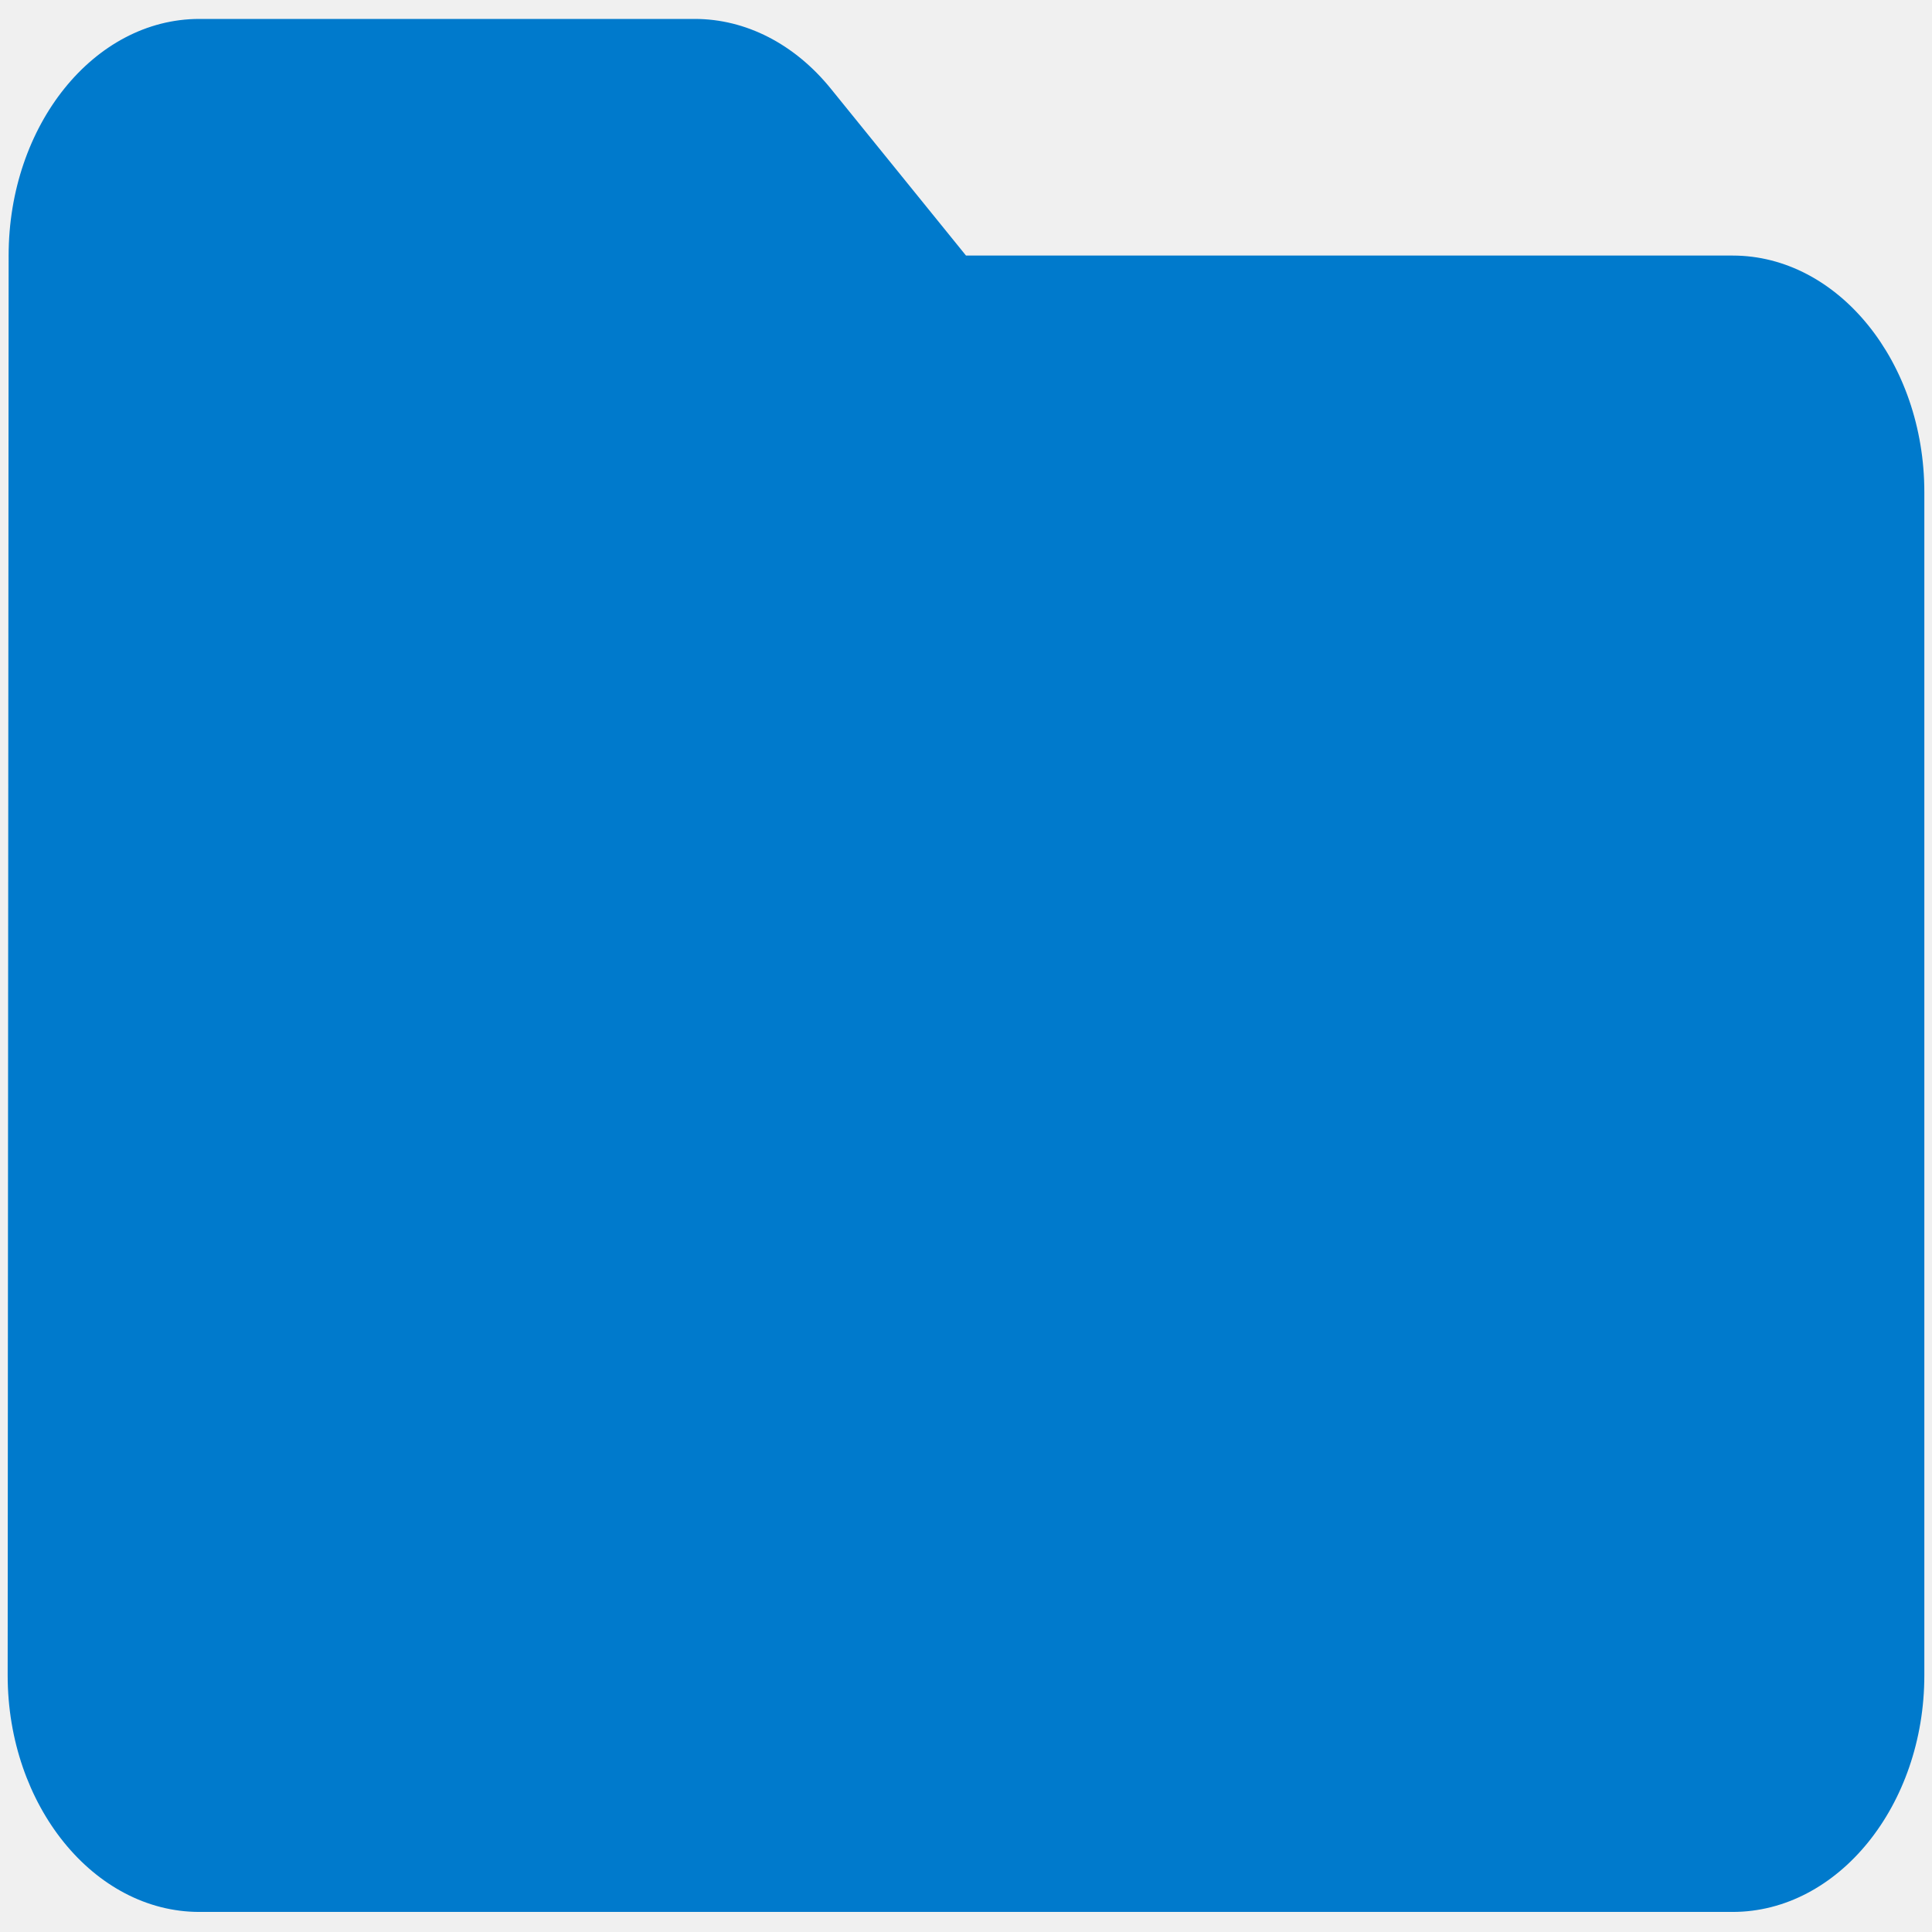
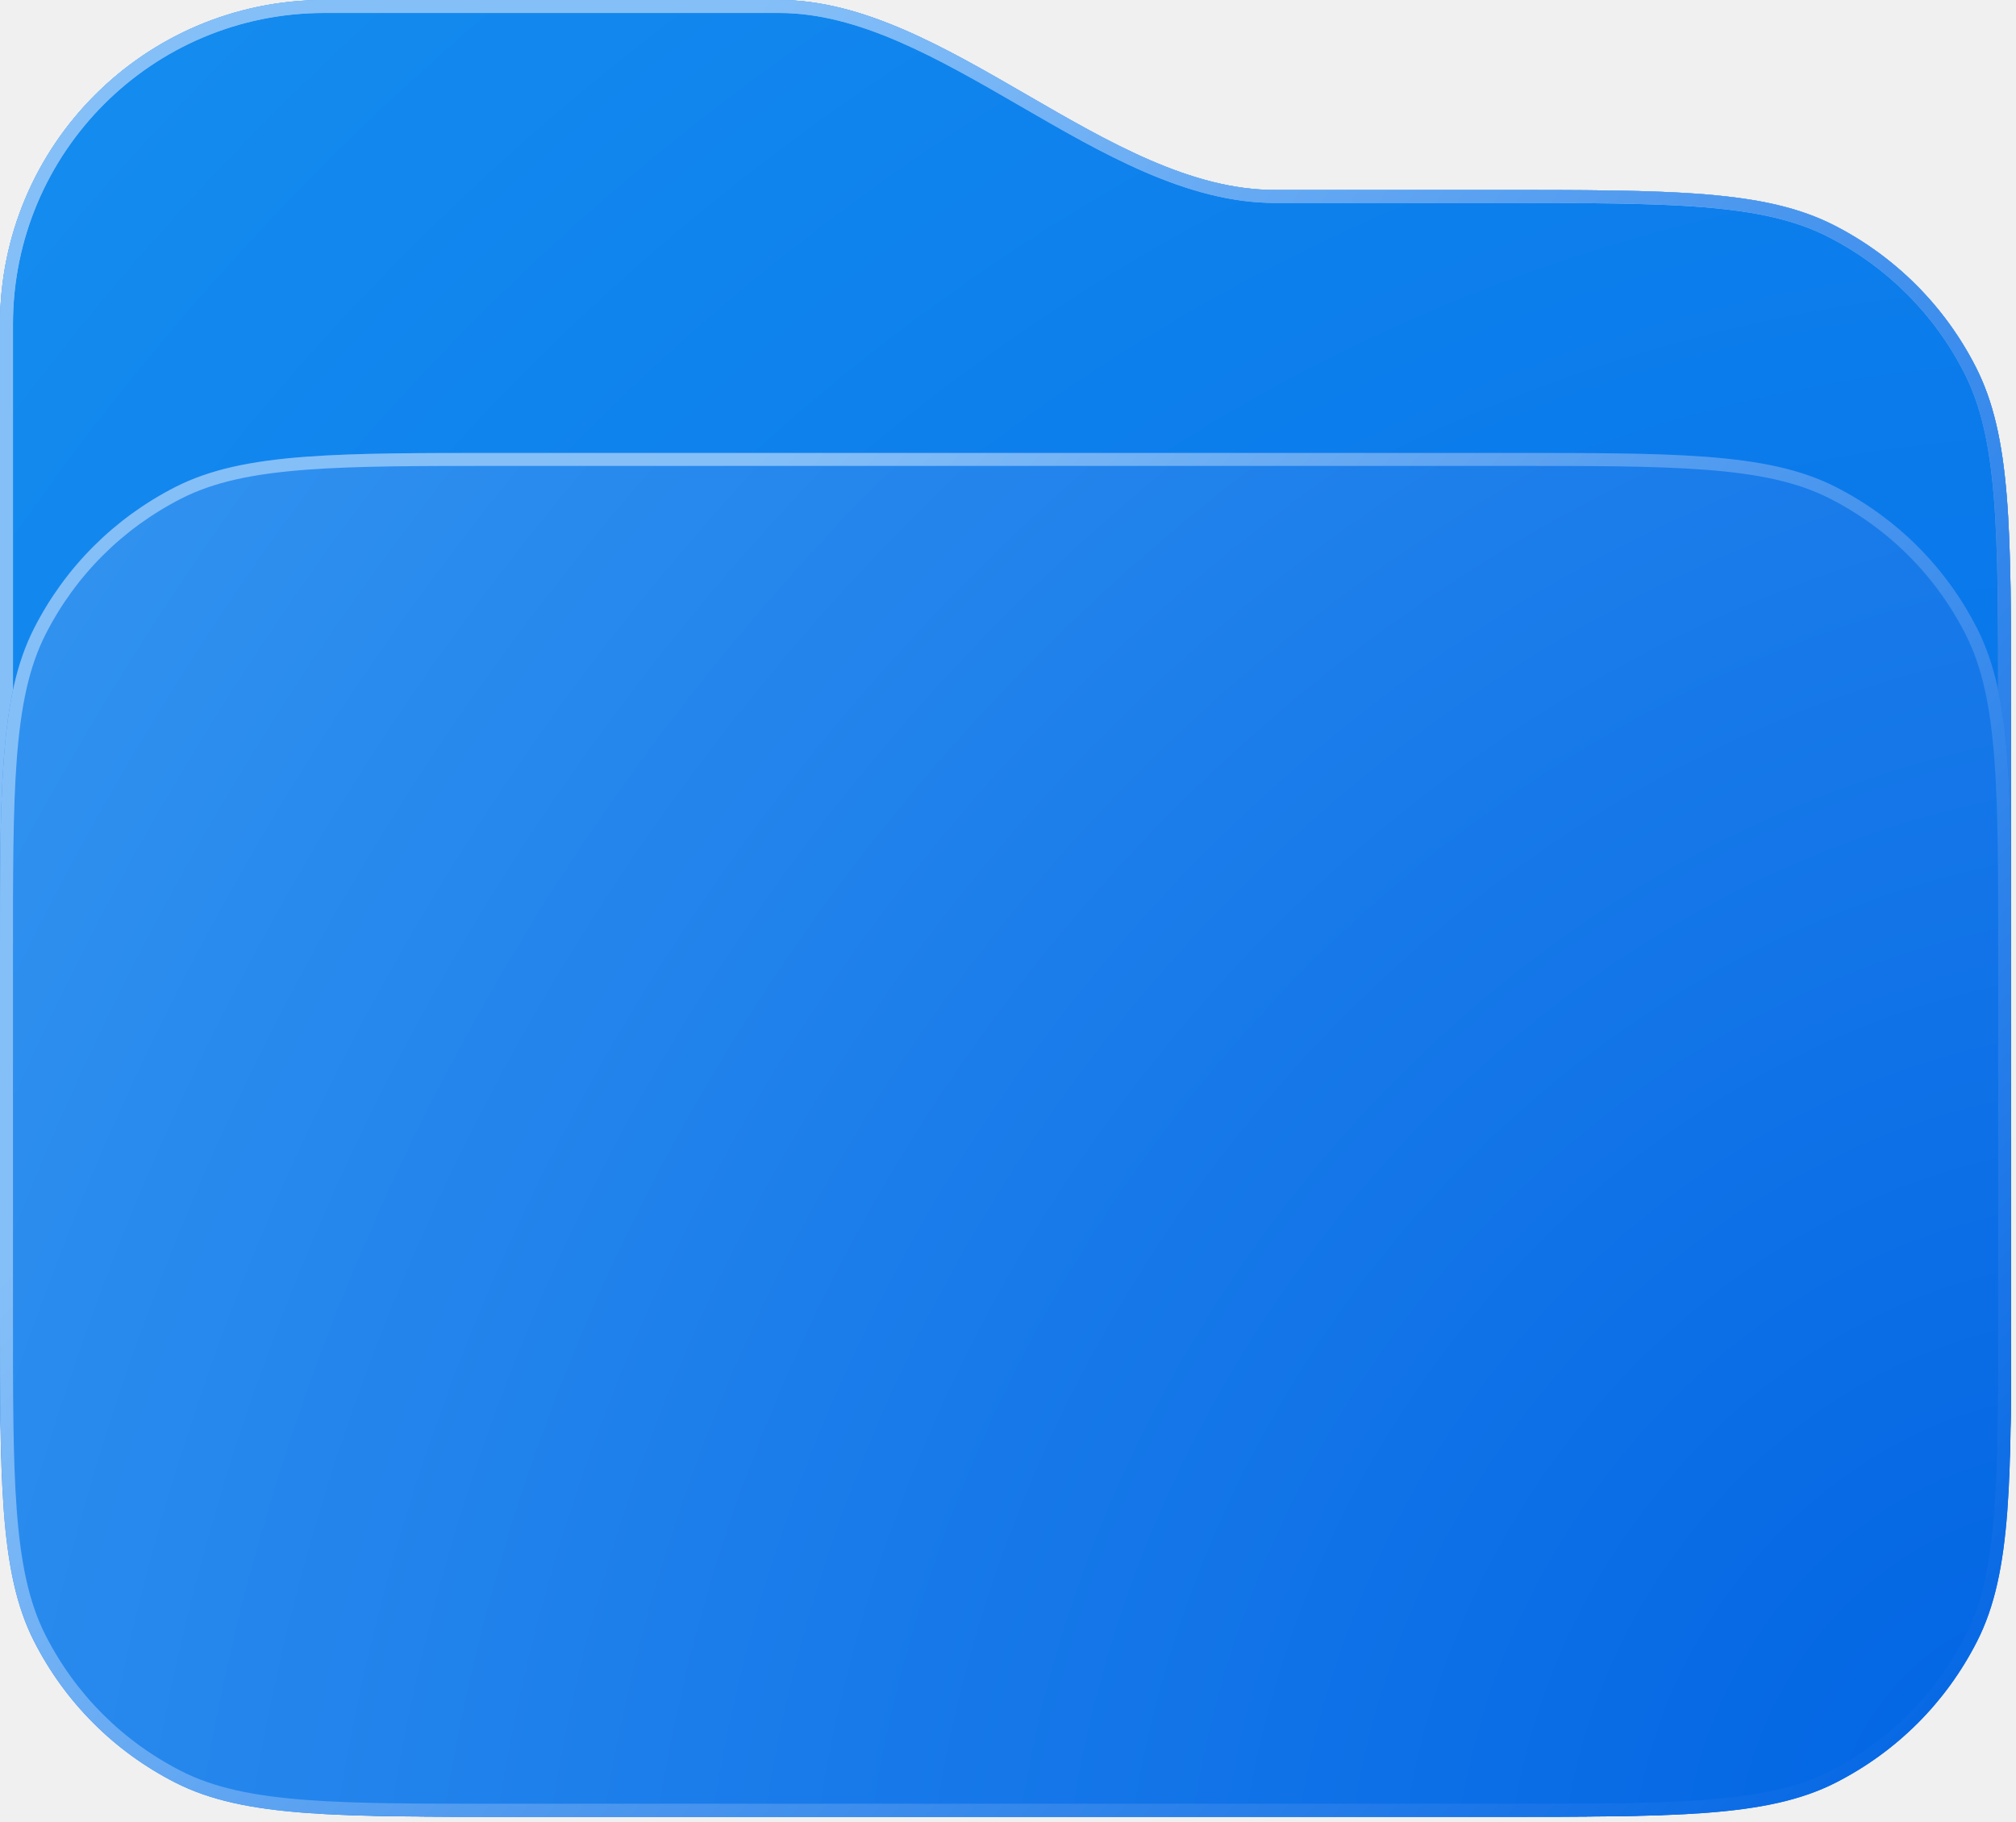
- <svg xmlns="http://www.w3.org/2000/svg" width="90" height="90" viewBox="0 0 90 90" fill="none">
-   <g clip-path="url(#clip0_503_3545)">
-     <mask id="mask0_503_3545" style="mask-type:luminance" maskUnits="userSpaceOnUse" x="0" y="0" width="90" height="90">
-       <path d="M90 0H0V89.947H90V0Z" fill="white" />
-     </mask>
-     <g mask="url(#mask0_503_3545)">
-       <path d="M38.705 4.134C37.009 2.039 34.732 0.882 32.366 0.882H9.286C4.375 0.882 0.402 5.842 0.402 11.905L0.357 78.042C0.357 84.105 4.375 89.065 9.286 89.065H80.714C85.625 89.065 89.643 84.105 89.643 78.042V22.928C89.643 16.865 85.625 11.905 80.714 11.905H45L38.705 4.134Z" fill="#007ACC" />
-     </g>
-   </g>
+ <svg xmlns="http://www.w3.org/2000/svg" width="414" height="374" viewBox="0 0 414 374" fill="none">
+   <mask id="path-1-inside-1_302_9" fill="white">
+     <path fill-rule="evenodd" clip-rule="evenodd" d="M66.576 0C29.807 0 0 29.807 0 66.576V145.522V153.369V266.478C0 303.764 0 322.407 7.256 336.649C13.639 349.176 23.824 359.361 36.351 365.744C50.593 373 69.236 373 106.522 373H306.478C343.764 373 362.407 373 376.649 365.744C389.176 359.361 399.361 349.176 405.744 336.649C413 322.407 413 303.764 413 266.478V145.522C413 108.236 413 89.593 405.744 75.351C399.361 62.824 389.176 52.639 376.649 46.256C362.407 39 343.764 39 306.478 39H261.793C227.43 39 194.417 0 160.054 0V0H66.576Z" />
+   </mask>
+   <path fill-rule="evenodd" clip-rule="evenodd" d="M66.576 0C29.807 0 0 29.807 0 66.576V145.522V153.369V266.478C0 303.764 0 322.407 7.256 336.649C13.639 349.176 23.824 359.361 36.351 365.744C50.593 373 69.236 373 106.522 373H306.478C343.764 373 362.407 373 376.649 365.744C389.176 359.361 399.361 349.176 405.744 336.649C413 322.407 413 303.764 413 266.478V145.522C413 108.236 413 89.593 405.744 75.351C399.361 62.824 389.176 52.639 376.649 46.256C362.407 39 343.764 39 306.478 39H261.793C227.43 39 194.417 0 160.054 0V0H66.576Z" fill="#D9D9D9" />
+   <path fill-rule="evenodd" clip-rule="evenodd" d="M66.576 0C29.807 0 0 29.807 0 66.576V145.522V153.369V266.478C0 303.764 0 322.407 7.256 336.649C13.639 349.176 23.824 359.361 36.351 365.744C50.593 373 69.236 373 106.522 373H306.478C343.764 373 362.407 373 376.649 365.744C389.176 359.361 399.361 349.176 405.744 336.649C413 322.407 413 303.764 413 266.478V145.522C413 108.236 413 89.593 405.744 75.351C399.361 62.824 389.176 52.639 376.649 46.256C362.407 39 343.764 39 306.478 39H261.793C227.43 39 194.417 0 160.054 0V0H66.576Z" fill="url(#paint0_radial_302_9)" />
+   <path d="M7.256 336.649L9.629 335.44L9.629 335.44L7.256 336.649ZM36.351 365.744L35.142 368.116L35.142 368.116L36.351 365.744ZM376.649 365.744L377.858 368.116L377.858 368.116L376.649 365.744ZM405.744 336.649L408.116 337.858L408.116 337.858L405.744 336.649ZM405.744 75.351L408.116 74.142L408.116 74.142L405.744 75.351ZM376.649 46.256L375.44 48.629L375.44 48.629L376.649 46.256ZM2.663 66.576C2.663 31.278 31.278 2.663 66.576 2.663V-2.663C28.337 -2.663 -2.663 28.337 -2.663 66.576H2.663ZM2.663 145.522V66.576H-2.663V145.522H2.663ZM2.663 153.369V145.522H-2.663V153.369H2.663ZM2.663 266.478V153.369H-2.663V266.478H2.663ZM9.629 335.44C6.224 328.757 4.455 320.925 3.561 309.988C2.665 299.02 2.663 285.165 2.663 266.478H-2.663C-2.663 285.077 -2.665 299.187 -1.747 310.422C-0.827 321.688 1.032 330.299 4.884 337.858L9.629 335.44ZM37.56 363.371C25.534 357.243 15.757 347.466 9.629 335.44L4.884 337.858C11.522 350.886 22.114 361.478 35.142 368.116L37.56 363.371ZM106.522 370.337C87.835 370.337 73.98 370.335 63.012 369.439C52.075 368.545 44.243 366.776 37.56 363.371L35.142 368.116C42.701 371.968 51.312 373.827 62.578 374.747C73.813 375.665 87.923 375.663 106.522 375.663V370.337ZM306.478 370.337H106.522V375.663H306.478V370.337ZM375.44 363.371C368.757 366.776 360.925 368.545 349.988 369.439C339.02 370.335 325.165 370.337 306.478 370.337V375.663C325.077 375.663 339.187 375.665 350.422 374.747C361.688 373.827 370.299 371.968 377.858 368.116L375.44 363.371ZM403.371 335.44C397.243 347.466 387.466 357.243 375.44 363.371L377.858 368.116C390.886 361.478 401.478 350.886 408.116 337.858L403.371 335.44ZM410.337 266.478C410.337 285.165 410.335 299.02 409.439 309.988C408.545 320.925 406.776 328.757 403.371 335.44L408.116 337.858C411.968 330.299 413.827 321.688 414.747 310.422C415.665 299.187 415.663 285.077 415.663 266.478H410.337ZM410.337 145.522V266.478H415.663V145.522H410.337ZM403.371 76.56C406.776 83.243 408.545 91.075 409.439 102.012C410.335 112.98 410.337 126.835 410.337 145.522H415.663C415.663 126.923 415.665 112.813 414.747 101.578C413.827 90.312 411.968 81.701 408.116 74.142L403.371 76.56ZM375.44 48.629C387.466 54.757 397.243 64.534 403.371 76.56L408.116 74.142C401.478 61.114 390.886 50.522 377.858 43.884L375.44 48.629ZM306.478 41.663C325.165 41.663 339.02 41.665 349.988 42.561C360.925 43.455 368.757 45.224 375.44 48.629L377.858 43.884C370.299 40.032 361.688 38.173 350.422 37.253C339.187 36.335 325.077 36.337 306.478 36.337V41.663ZM261.793 41.663H306.478V36.337H261.793V41.663ZM66.576 2.663H160.054V-2.663H66.576V2.663ZM261.793 36.337C245.468 36.337 229.282 27.05 212.258 17.195C195.594 7.55 178.092 -2.663 160.054 -2.663V2.663C176.379 2.663 192.565 11.95 209.589 21.805C226.253 31.45 243.754 41.663 261.793 41.663V36.337Z" fill="url(#paint1_linear_302_9)" mask="url(#path-1-inside-1_302_9)" />
+   <path d="M7.256 336.649L9.629 335.44L9.629 335.44L7.256 336.649ZM36.351 365.744L35.142 368.116L35.142 368.116L36.351 365.744ZM376.649 365.744L377.858 368.116L377.858 368.116L376.649 365.744ZM405.744 336.649L408.116 337.858L408.116 337.858L405.744 336.649ZM405.744 75.351L408.116 74.142L408.116 74.142L405.744 75.351ZM376.649 46.256L375.44 48.629L375.44 48.629L376.649 46.256ZM2.663 66.576C2.663 31.278 31.278 2.663 66.576 2.663V-2.663C28.337 -2.663 -2.663 28.337 -2.663 66.576H2.663ZM2.663 145.522V66.576H-2.663V145.522H2.663ZM2.663 153.369V145.522H-2.663V153.369H2.663ZM2.663 266.478V153.369H-2.663V266.478H2.663ZM9.629 335.44C6.224 328.757 4.455 320.925 3.561 309.988C2.665 299.02 2.663 285.165 2.663 266.478H-2.663C-2.663 285.077 -2.665 299.187 -1.747 310.422C-0.827 321.688 1.032 330.299 4.884 337.858L9.629 335.44ZM37.56 363.371C25.534 357.243 15.757 347.466 9.629 335.44L4.884 337.858C11.522 350.886 22.114 361.478 35.142 368.116L37.56 363.371ZM106.522 370.337C87.835 370.337 73.98 370.335 63.012 369.439C52.075 368.545 44.243 366.776 37.56 363.371L35.142 368.116C42.701 371.968 51.312 373.827 62.578 374.747C73.813 375.665 87.923 375.663 106.522 375.663V370.337ZM306.478 370.337H106.522V375.663H306.478V370.337ZM375.44 363.371C368.757 366.776 360.925 368.545 349.988 369.439C339.02 370.335 325.165 370.337 306.478 370.337V375.663C325.077 375.663 339.187 375.665 350.422 374.747C361.688 373.827 370.299 371.968 377.858 368.116L375.44 363.371ZM403.371 335.44C397.243 347.466 387.466 357.243 375.44 363.371L377.858 368.116C390.886 361.478 401.478 350.886 408.116 337.858L403.371 335.44ZM410.337 266.478C410.337 285.165 410.335 299.02 409.439 309.988C408.545 320.925 406.776 328.757 403.371 335.44L408.116 337.858C411.968 330.299 413.827 321.688 414.747 310.422C415.665 299.187 415.663 285.077 415.663 266.478H410.337ZM410.337 145.522V266.478H415.663V145.522H410.337ZM403.371 76.56C406.776 83.243 408.545 91.075 409.439 102.012C410.335 112.98 410.337 126.835 410.337 145.522H415.663C415.663 126.923 415.665 112.813 414.747 101.578C413.827 90.312 411.968 81.701 408.116 74.142L403.371 76.56ZM375.44 48.629C387.466 54.757 397.243 64.534 403.371 76.56L408.116 74.142C401.478 61.114 390.886 50.522 377.858 43.884L375.44 48.629ZM306.478 41.663C325.165 41.663 339.02 41.665 349.988 42.561C360.925 43.455 368.757 45.224 375.44 48.629L377.858 43.884C370.299 40.032 361.688 38.173 350.422 37.253C339.187 36.335 325.077 36.337 306.478 36.337V41.663ZM261.793 41.663H306.478V36.337H261.793V41.663ZM66.576 2.663H160.054V-2.663H66.576V2.663ZM261.793 36.337C245.468 36.337 229.282 27.05 212.258 17.195C195.594 7.55 178.092 -2.663 160.054 -2.663V2.663C176.379 2.663 192.565 11.95 209.589 21.805C226.253 31.45 243.754 41.663 261.793 41.663V36.337Z" fill="url(#paint2_linear_302_9)" mask="url(#path-1-inside-1_302_9)" />
+   <path d="M0.001 200.001C0.001 162.664 -0.259 143.262 7.001 129.001C13.388 116.457 23.467 106.393 36.001 100.001C50.25 92.735 69.694 93.001 107.001 93.001H306.001C343.308 93.001 362.752 92.735 377.001 100.001C389.535 106.393 399.615 116.457 406.001 129.001C413.262 143.262 413.001 162.664 413.001 200.001V266.001C413.001 303.338 413.262 322.74 406.001 337.001C399.615 349.545 389.535 359.61 377.001 366.001C362.752 373.267 343.308 373.001 306.001 373.001H107.001C69.694 373.001 50.25 373.267 36.001 366.001C23.467 359.61 13.388 349.545 7.001 337.001C-0.259 322.74 0.001 303.338 0.001 266.001V200.001Z" fill="url(#paint3_radial_302_9)" />
+   <path d="M107.001 94.333H306.001C307.288 94.333 308.553 94.332 309.796 94.332C326.613 94.328 339.58 94.325 350.049 95.104C361.281 95.941 369.501 97.671 376.396 101.187C388.681 107.452 398.556 117.313 404.815 129.605C408.328 136.507 410.059 144.72 410.896 155.947C411.677 166.427 411.674 179.414 411.67 196.28C411.67 197.5 411.67 198.74 411.67 200.001V266.001C411.67 267.262 411.67 268.503 411.67 269.723C411.674 286.588 411.677 299.576 410.896 310.056C410.059 321.282 408.328 329.495 404.815 336.397C398.556 348.69 388.681 358.551 376.396 364.815C369.501 368.331 361.281 370.062 350.049 370.898C339.58 371.678 326.612 371.674 309.796 371.67C308.552 371.67 307.287 371.67 306.001 371.67H107.001C105.715 371.67 104.45 371.67 103.207 371.67C86.39 371.674 73.422 371.678 62.953 370.898C51.721 370.062 43.502 368.331 36.606 364.815C24.322 358.551 14.446 348.69 8.188 336.397C4.674 329.495 2.943 321.282 2.106 310.056C1.325 299.576 1.328 286.588 1.332 269.723C1.332 268.503 1.333 267.263 1.333 266.001V200.001C1.333 198.74 1.332 197.499 1.332 196.279C1.328 179.414 1.325 166.426 2.106 155.947C2.943 144.72 4.674 136.507 8.188 129.605C14.446 117.313 24.322 107.452 36.606 101.187C43.502 97.671 51.721 95.941 62.953 95.104C73.422 94.325 86.389 94.328 103.206 94.332C104.45 94.332 105.715 94.333 107.001 94.333Z" stroke="url(#paint4_linear_302_9)" stroke-width="2.663" />
  <defs>
-     <clipPath id="clip0_503_3545">
-       <rect width="90" height="90" fill="white" />
-     </clipPath>
+     <radialGradient id="paint0_radial_302_9" cx="0" cy="0" r="1" gradientUnits="userSpaceOnUse" gradientTransform="translate(413 373.414) rotate(-135.976) scale(555.844 593.833)">
+       <stop stop-color="#0068E7" />
+       <stop offset="1" stop-color="#158DEF" />
+     </radialGradient>
+     <linearGradient id="paint1_linear_302_9" x1="0" y1="0" x2="399.156" y2="406.328" gradientUnits="userSpaceOnUse">
+       <stop offset="0.509" stop-color="#85BFF8" />
+       <stop offset="1" stop-color="#1050A9" />
+     </linearGradient>
+     <linearGradient id="paint2_linear_302_9" x1="0" y1="0" x2="461.525" y2="318.701" gradientUnits="userSpaceOnUse">
+       <stop offset="0.228" stop-color="#85BFF8" />
+       <stop offset="0.99" stop-color="#0567E4" />
+     </linearGradient>
+     <radialGradient id="paint3_radial_302_9" cx="0" cy="0" r="1" gradientUnits="userSpaceOnUse" gradientTransform="translate(413.002 373.002) rotate(-145.864) scale(498.971 618.429)">
+       <stop stop-color="#0164E3" />
+       <stop offset="1" stop-color="#3394F0" />
+       <stop offset="1" stop-color="#3394F0" />
+     </radialGradient>
+     <linearGradient id="paint4_linear_302_9" x1="0" y1="93" x2="368.817" y2="432.649" gradientUnits="userSpaceOnUse">
+       <stop offset="0.228" stop-color="#85BFF8" />
+       <stop offset="0.947" stop-color="#0567E4" />
+     </linearGradient>
  </defs>
</svg>
